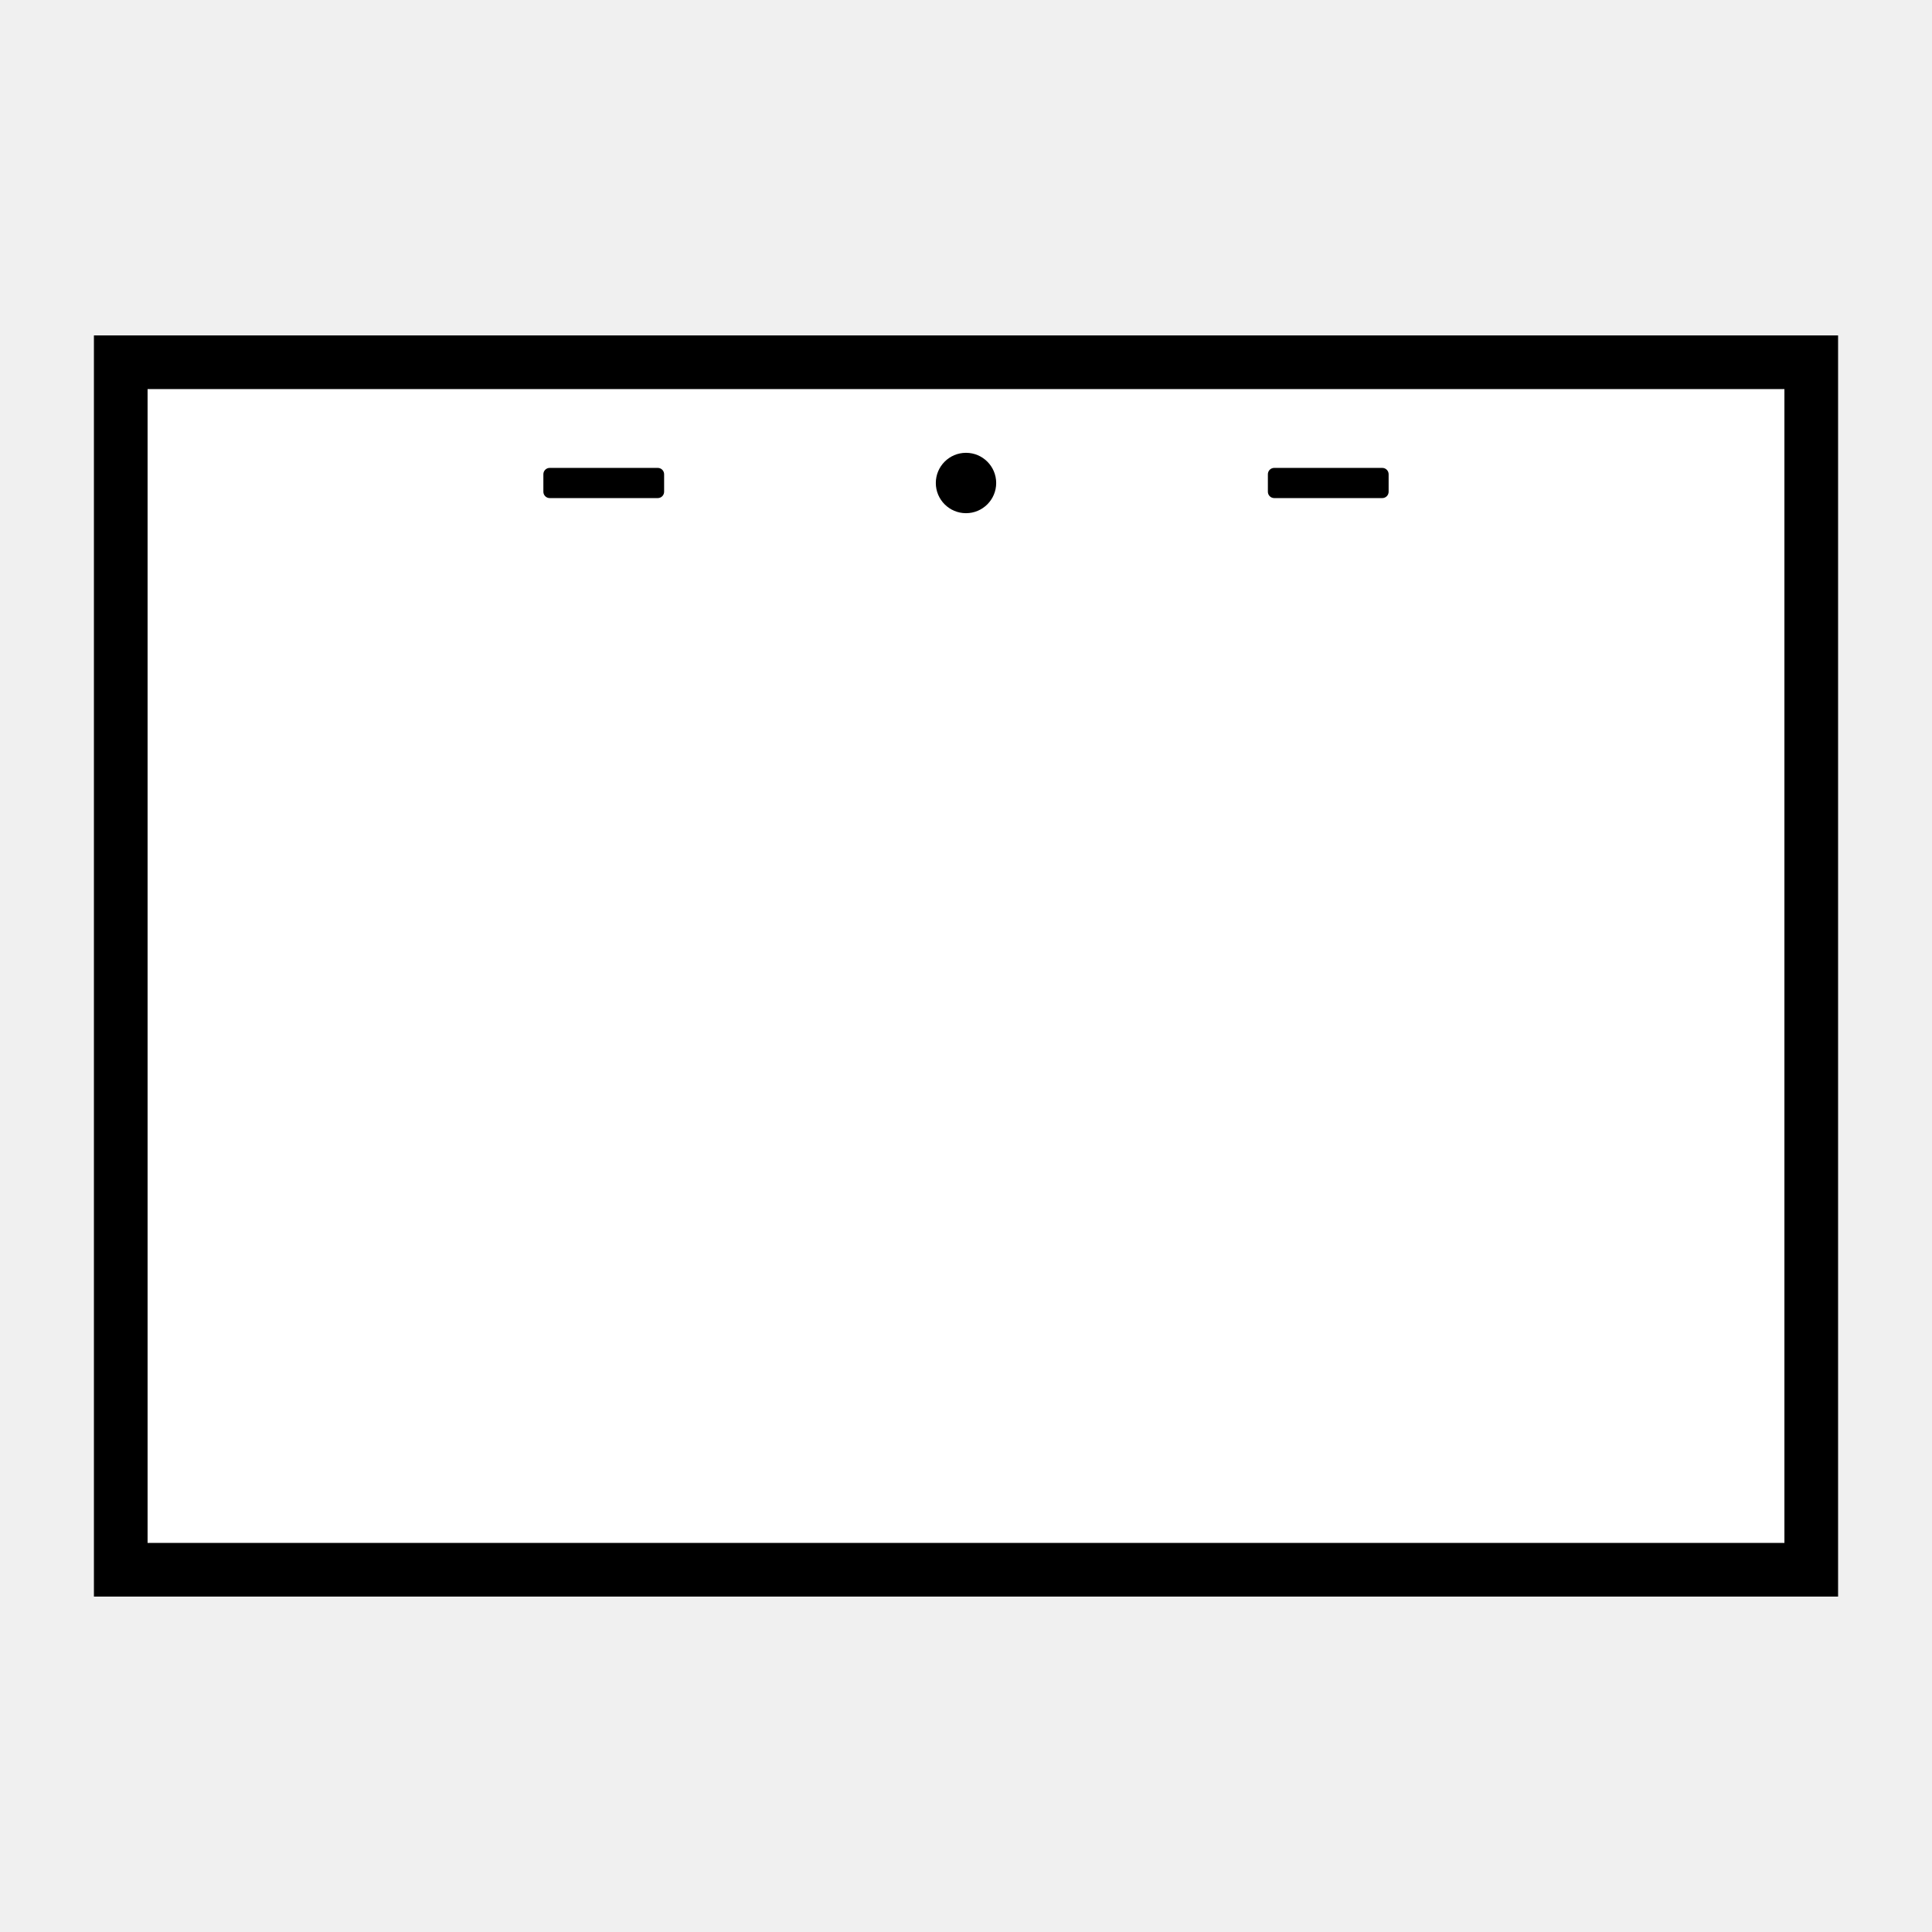
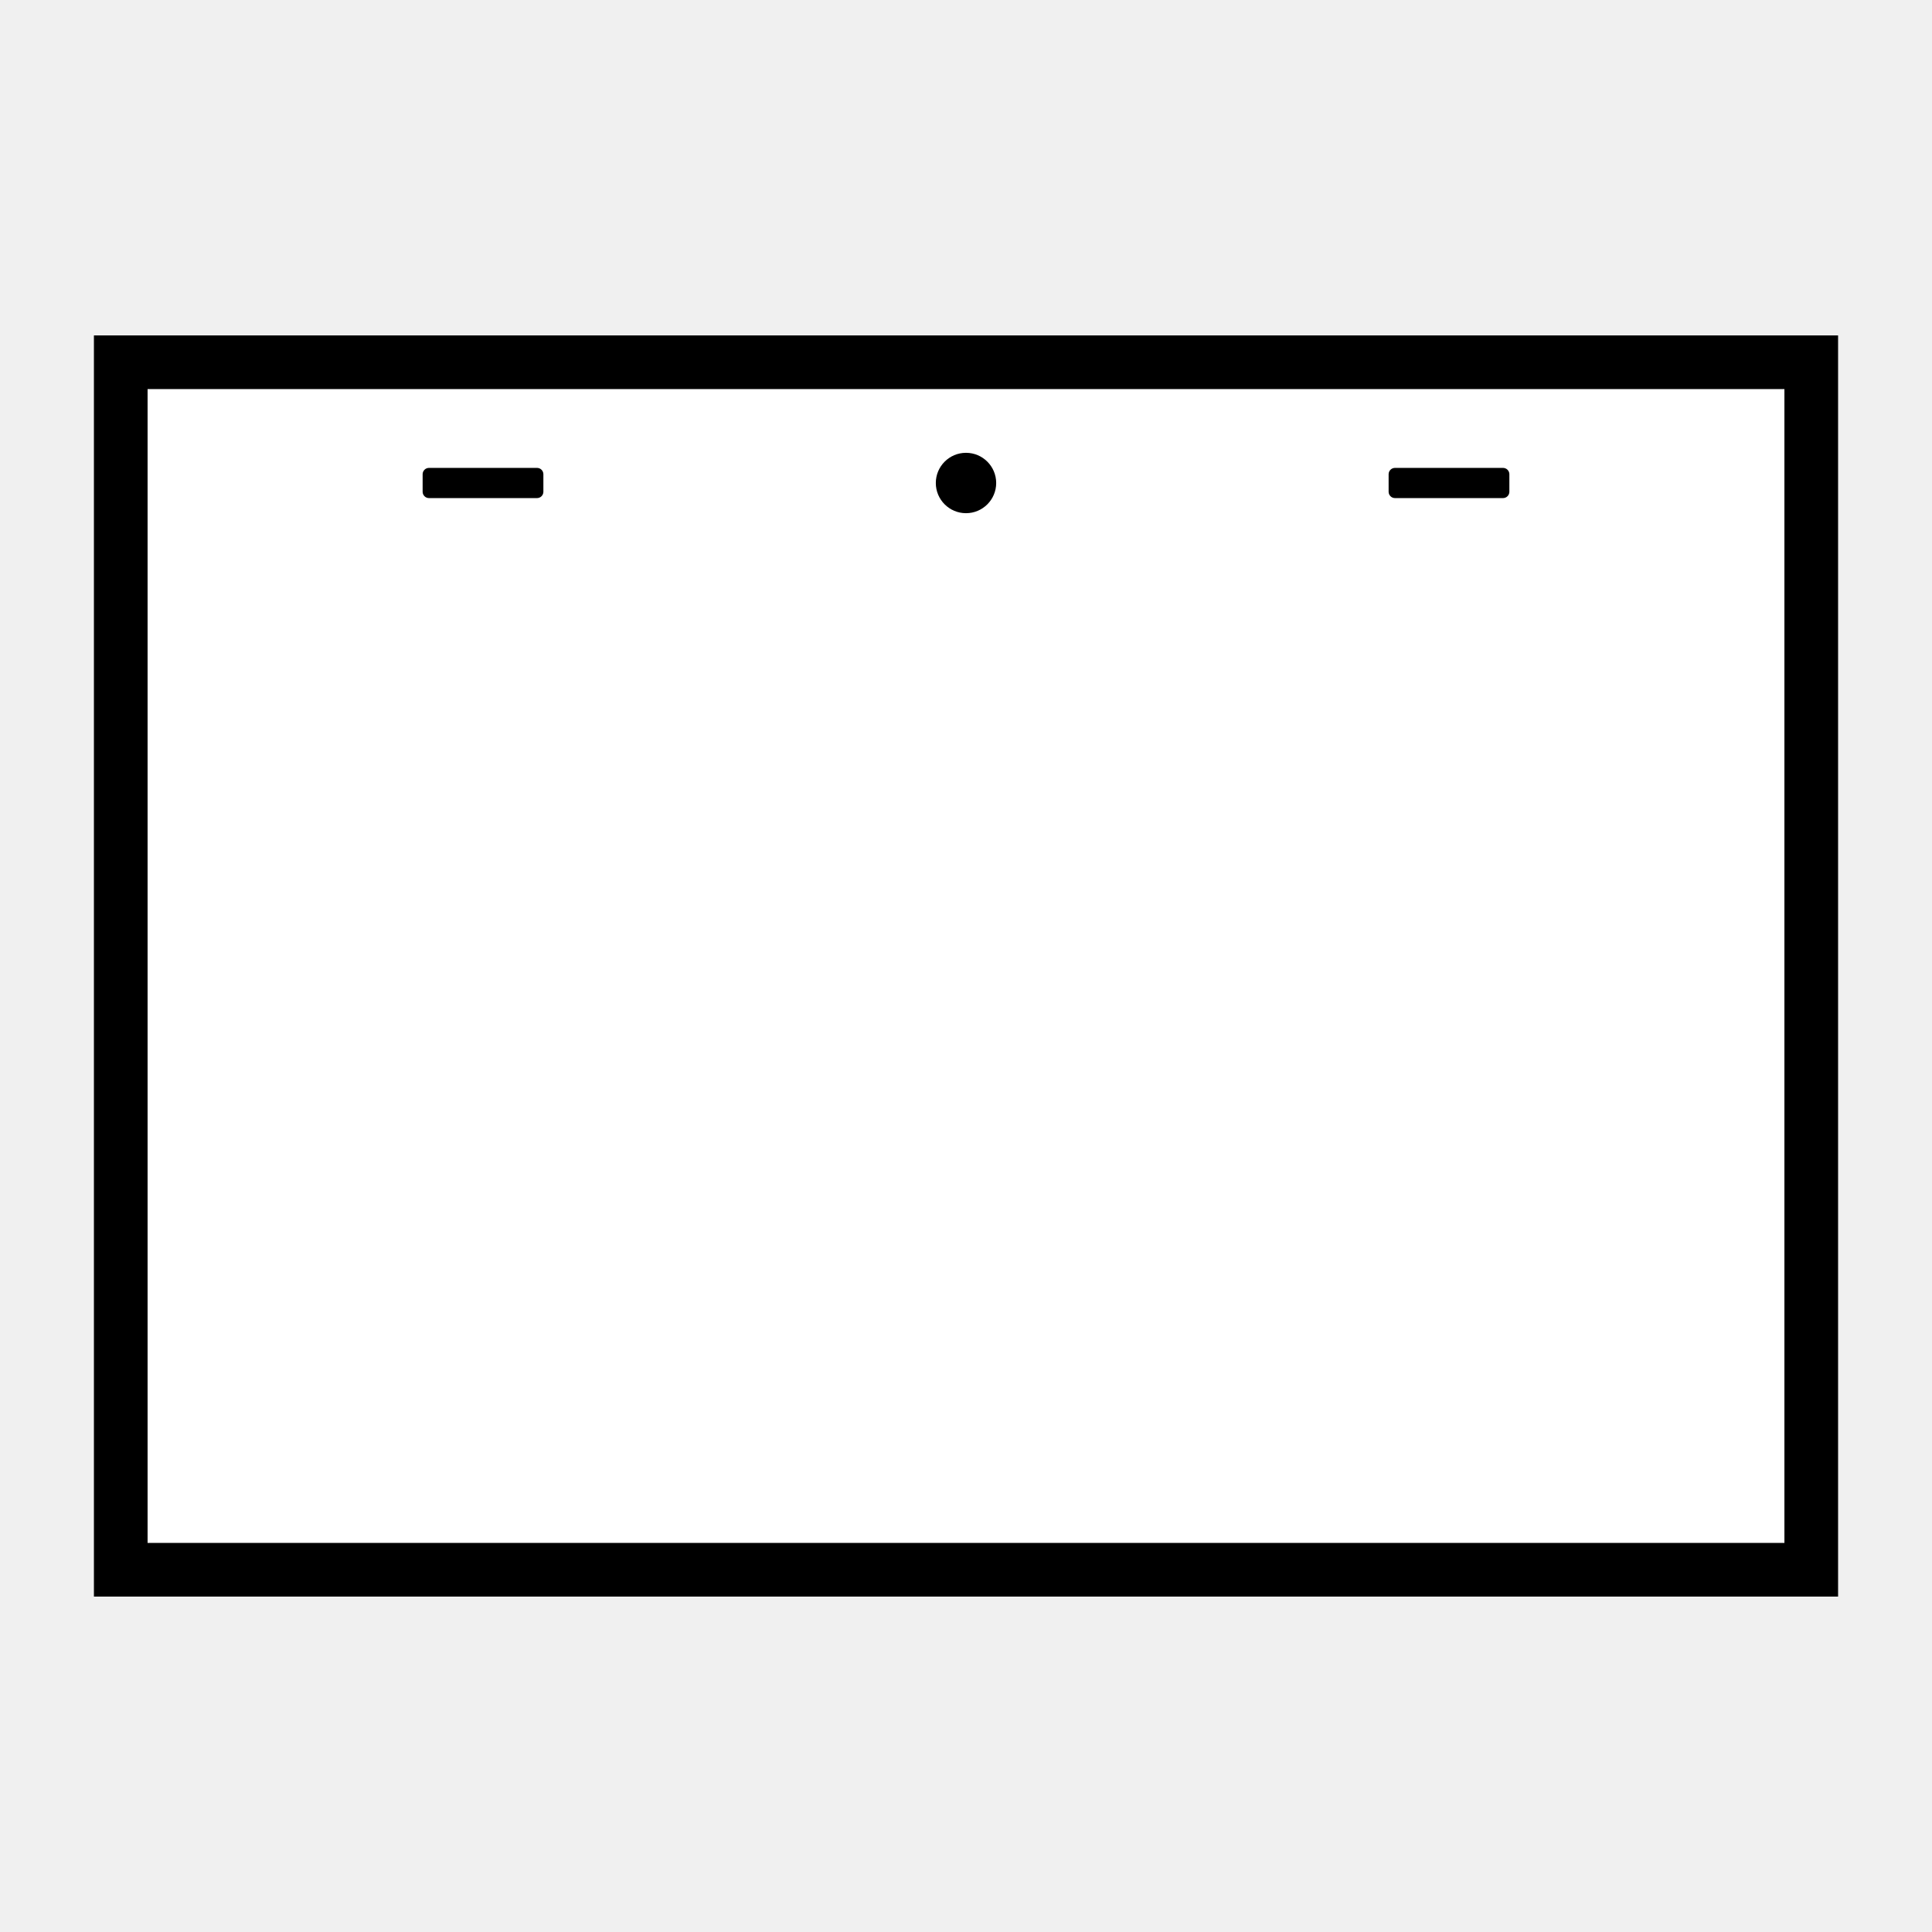
<svg xmlns="http://www.w3.org/2000/svg" width="576" height="576" viewBox="0 0 152.4 152.4" version="1.1" id="svg826">
  <defs id="defs823" />
  <g id="layer1">
    <rect style="fill:#ffffff;stroke:#000000;stroke-width:4.233;stroke-linejoin:miter;stroke-miterlimit:4;stroke-dasharray:none;paint-order:markers fill stroke" id="rect2191" width="133.35" height="95.25" x="9.525" y="28.575" />
    <circle style="fill:#000000;stroke:none;stroke-width:4.233;stroke-linejoin:miter;stroke-miterlimit:4;stroke-dasharray:none;paint-order:markers stroke fill" id="path2709" cx="76.2" cy="38.1" r="2.381" />
-     <rect style="fill:#000000;stroke:none;stroke-width:4.233;stroke-linejoin:miter;stroke-miterlimit:4;stroke-dasharray:none;paint-order:markers stroke fill" id="rect2946" width="9.525" height="2.381" x="100.013" y="36.909" ry="0.5" />
-     <rect style="fill:#000000;stroke:none;stroke-width:4.233;stroke-linejoin:miter;stroke-miterlimit:4;stroke-dasharray:none;paint-order:markers stroke fill" id="rect2946-3" width="9.525" height="2.381" x="42.862" y="36.909" ry="0.5" />
+     <rect style="fill:#000000;stroke:none;stroke-width:4.233;stroke-linejoin:miter;stroke-miterlimit:4;stroke-dasharray:none;paint-order:markers stroke fill" id="rect2946" width="9.525" height="2.381" x="109.537" y="36.909" ry="0.5" />
+     <rect style="fill:#000000;stroke:none;stroke-width:4.233;stroke-linejoin:miter;stroke-miterlimit:4;stroke-dasharray:none;paint-order:markers stroke fill" id="rect2946-3" width="9.525" height="2.381" x="33.338" y="36.909" ry="0.5" />
  </g>
</svg>
